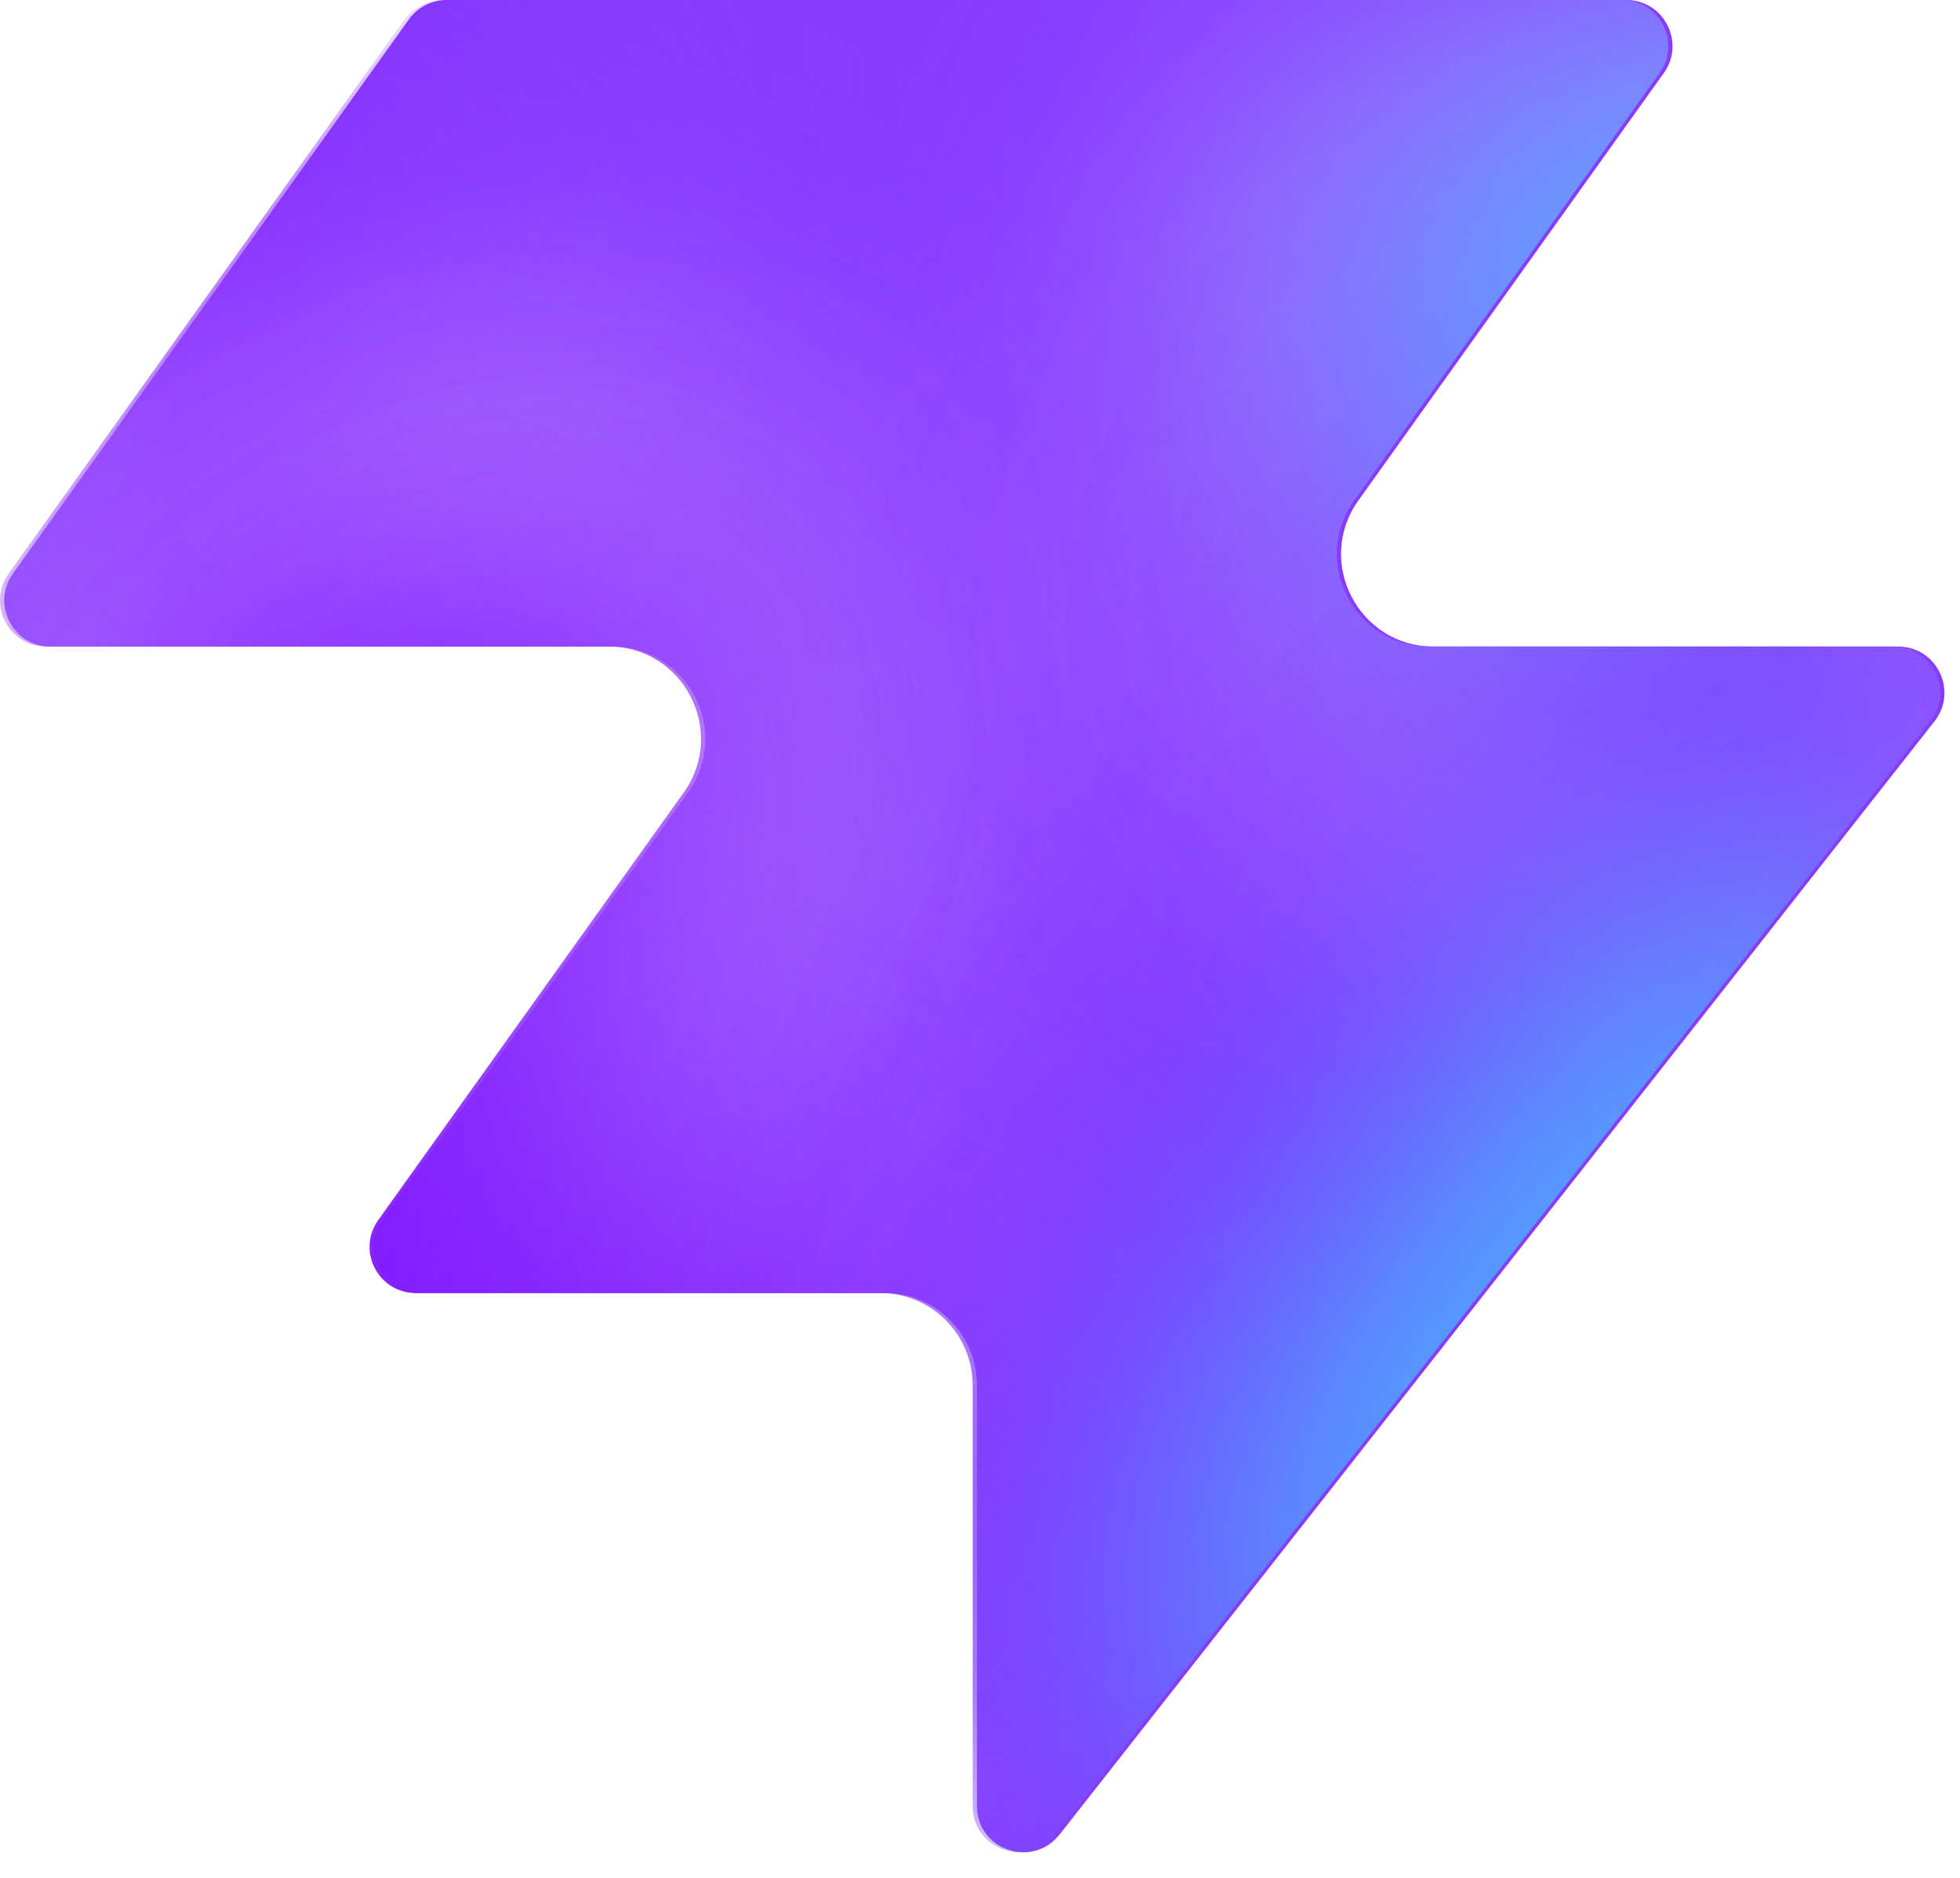
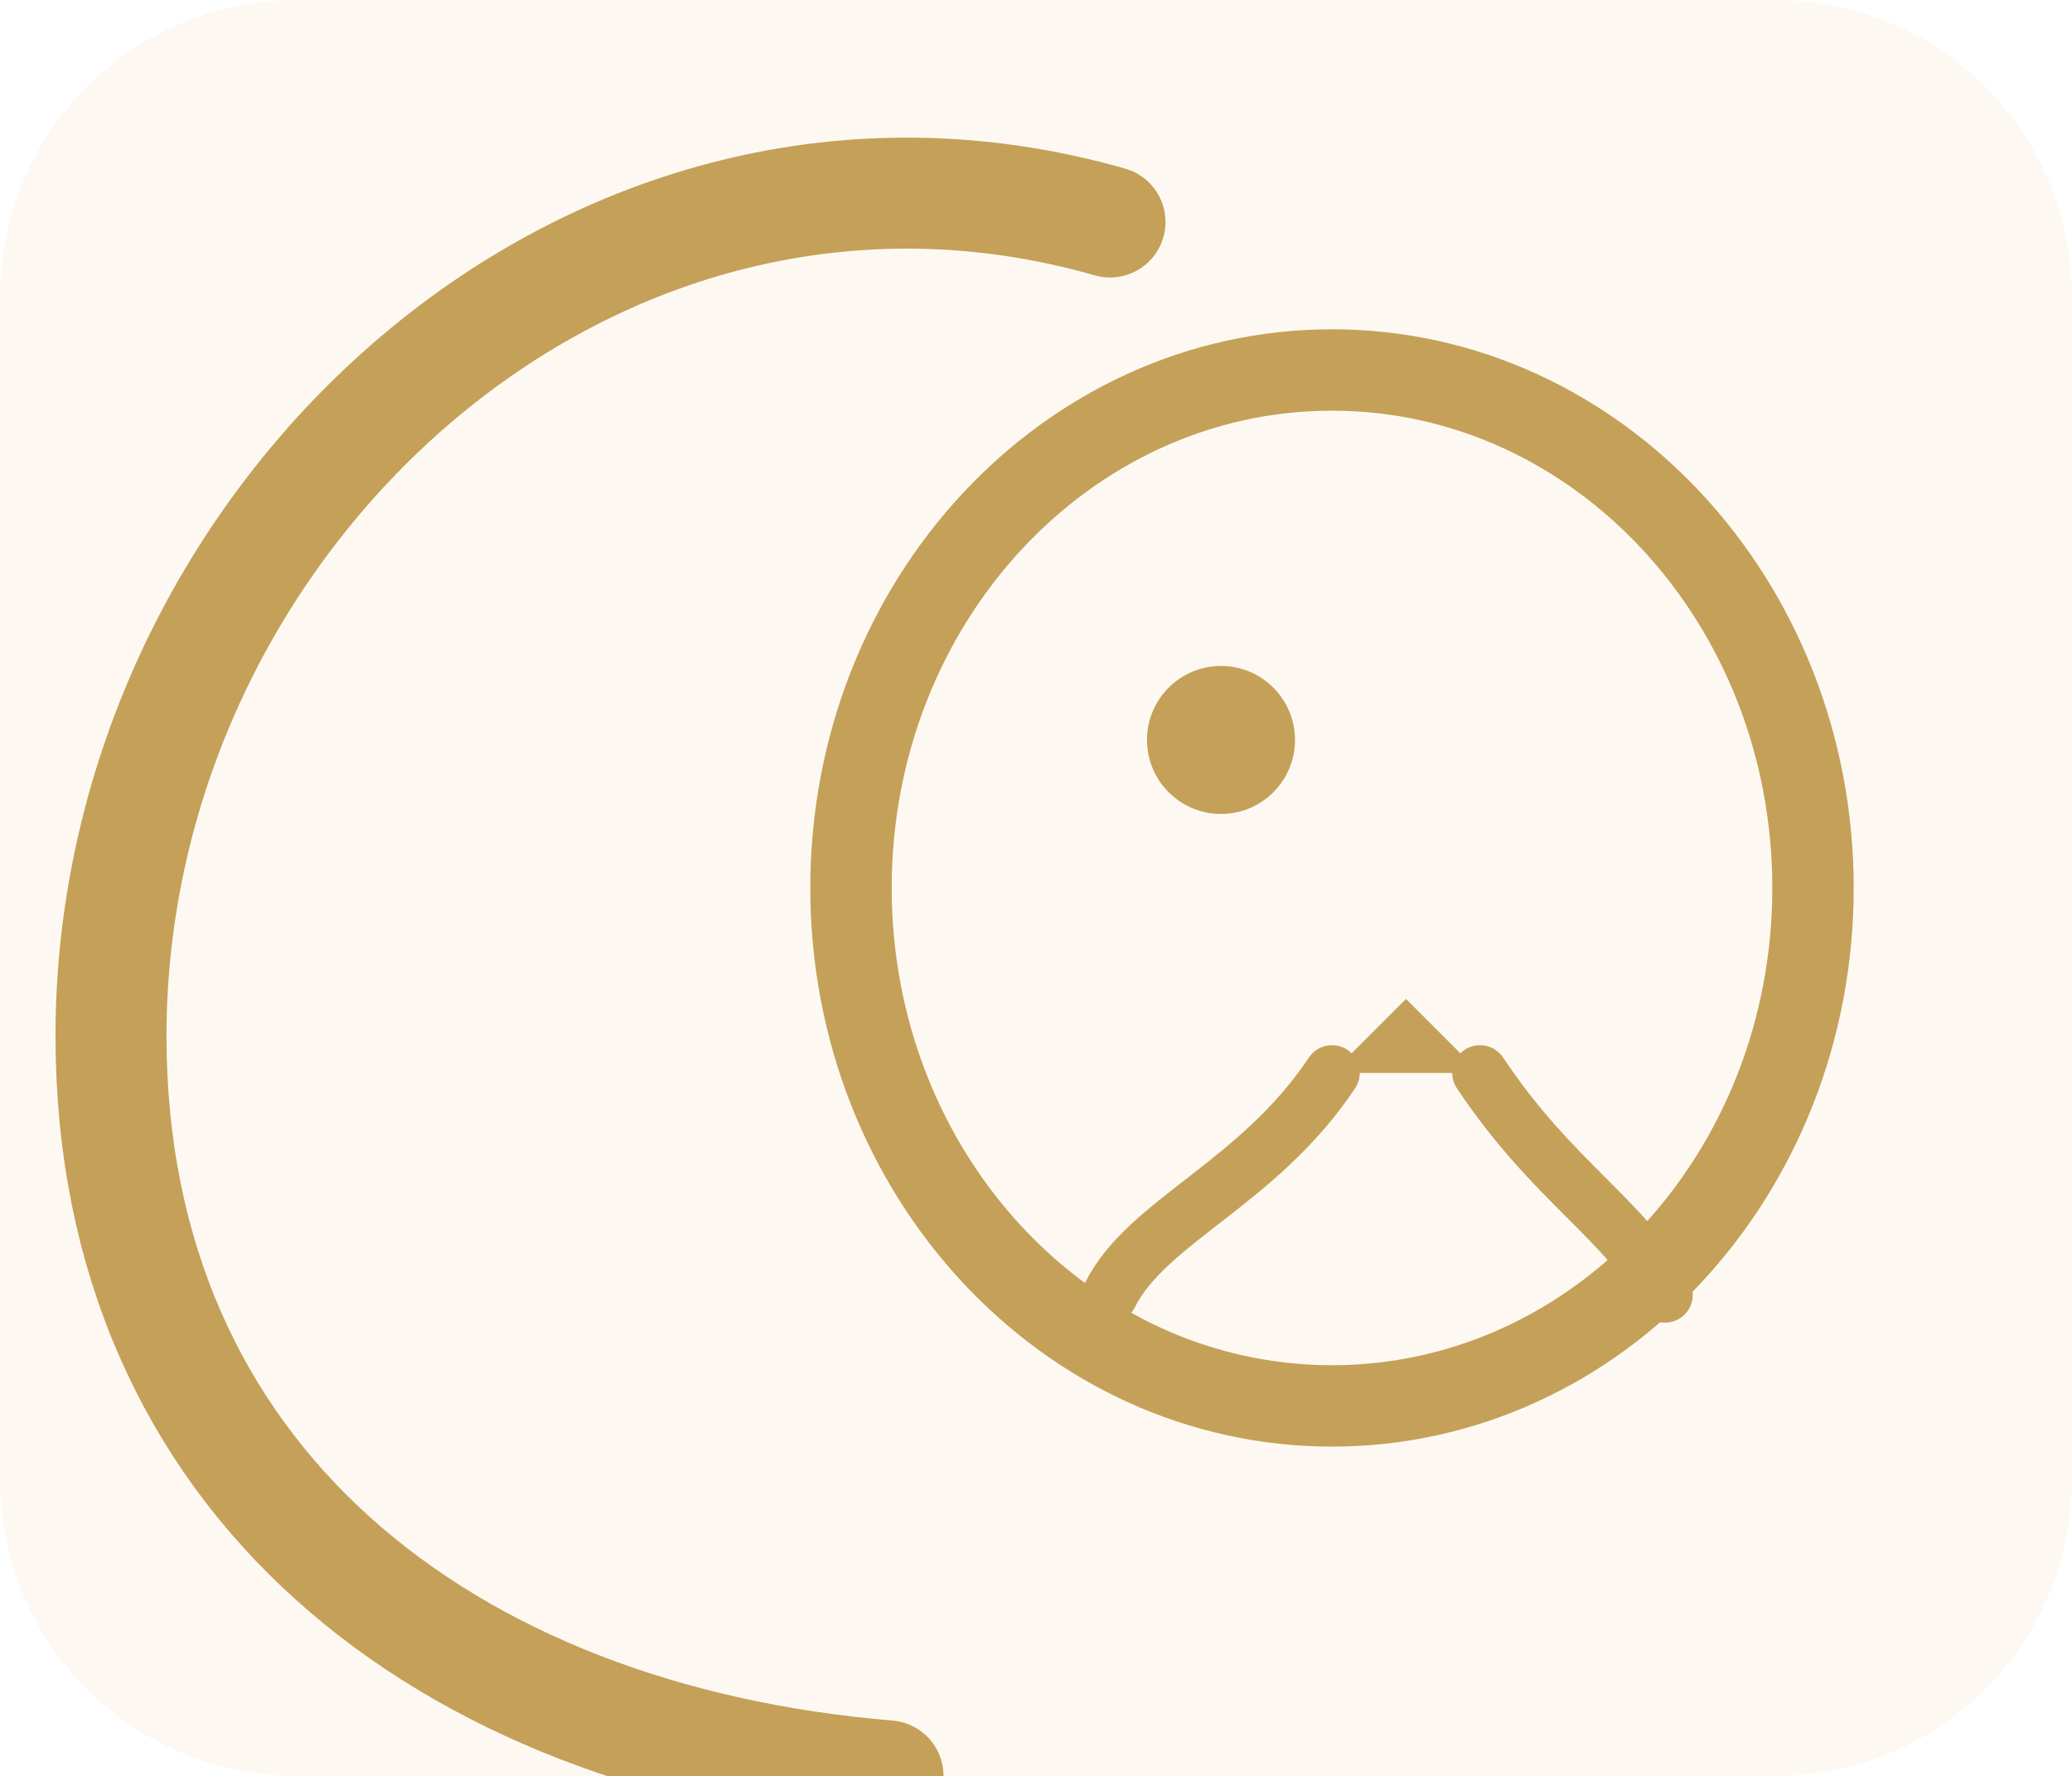
- <svg xmlns="http://www.w3.org/2000/svg" width="48" height="46" fill="none" viewBox="0 0 48 46">
-   <path fill="#863bff" d="M25.946 44.938c-.664.845-2.021.375-2.021-.698V33.937a2.26 2.26 0 0 0-2.262-2.262H10.287c-.92 0-1.456-1.04-.92-1.788l7.48-10.471c1.07-1.497 0-3.578-1.842-3.578H1.237c-.92 0-1.456-1.04-.92-1.788L10.013.474c.214-.297.556-.474.92-.474h28.894c.92 0 1.456 1.04.92 1.788l-7.48 10.471c-1.07 1.498 0 3.579 1.842 3.579h11.377c.943 0 1.473 1.088.89 1.83L25.947 44.94z" style="fill:#863bff;fill:color(display-p3 .525 .23 1);fill-opacity:1" />
-   <mask id="a" width="48" height="46" x="0" y="0" maskUnits="userSpaceOnUse" style="mask-type:alpha">
-     <path fill="#000" d="M25.842 44.938c-.664.844-2.021.375-2.021-.698V33.937a2.26 2.26 0 0 0-2.262-2.262H10.183c-.92 0-1.456-1.04-.92-1.788l7.48-10.471c1.07-1.498 0-3.579-1.842-3.579H1.133c-.92 0-1.456-1.04-.92-1.787L9.91.473c.214-.297.556-.474.92-.474h28.894c.92 0 1.456 1.04.92 1.788l-7.48 10.471c-1.07 1.498 0 3.578 1.842 3.578h11.377c.943 0 1.473 1.088.89 1.832L25.843 44.94z" style="fill:#000;fill-opacity:1" />
-   </mask>
-   <g mask="url(#a)">
-     <g filter="url(#b)">
-       <ellipse cx="5.508" cy="14.704" fill="#ede6ff" rx="5.508" ry="14.704" style="fill:#ede6ff;fill:color(display-p3 .927 .903 1);fill-opacity:1" transform="matrix(.00324 1 1 -.00324 -4.47 31.516)" />
-     </g>
-     <g filter="url(#c)">
-       <ellipse cx="10.399" cy="29.851" fill="#ede6ff" rx="10.399" ry="29.851" style="fill:#ede6ff;fill:color(display-p3 .927 .903 1);fill-opacity:1" transform="matrix(.00324 1 1 -.00324 -39.328 7.883)" />
-     </g>
-     <g filter="url(#d)">
-       <ellipse cx="5.508" cy="30.487" fill="#7e14ff" rx="5.508" ry="30.487" style="fill:#7e14ff;fill:color(display-p3 .492 .077 1);fill-opacity:1" transform="rotate(89.814 -25.913 -14.639)scale(1 -1)" />
-     </g>
-     <g filter="url(#e)">
-       <ellipse cx="5.508" cy="30.599" fill="#7e14ff" rx="5.508" ry="30.599" style="fill:#7e14ff;fill:color(display-p3 .492 .077 1);fill-opacity:1" transform="rotate(89.814 -32.644 -3.334)scale(1 -1)" />
-     </g>
-     <g filter="url(#f)">
-       <ellipse cx="5.508" cy="30.599" fill="#7e14ff" rx="5.508" ry="30.599" style="fill:#7e14ff;fill:color(display-p3 .492 .077 1);fill-opacity:1" transform="matrix(.00324 1 1 -.00324 -34.34 30.47)" />
-     </g>
-     <g filter="url(#g)">
-       <ellipse cx="14.072" cy="22.078" fill="#ede6ff" rx="14.072" ry="22.078" style="fill:#ede6ff;fill:color(display-p3 .927 .903 1);fill-opacity:1" transform="rotate(93.35 24.506 48.493)scale(-1 1)" />
-     </g>
-     <g filter="url(#h)">
-       <ellipse cx="3.47" cy="21.501" fill="#7e14ff" rx="3.47" ry="21.501" style="fill:#7e14ff;fill:color(display-p3 .492 .077 1);fill-opacity:1" transform="rotate(89.009 28.708 47.59)scale(-1 1)" />
-     </g>
-     <g filter="url(#i)">
-       <ellipse cx="3.47" cy="21.501" fill="#7e14ff" rx="3.47" ry="21.501" style="fill:#7e14ff;fill:color(display-p3 .492 .077 1);fill-opacity:1" transform="rotate(89.009 28.708 47.59)scale(-1 1)" />
-     </g>
-     <g filter="url(#j)">
-       <ellipse cx=".387" cy="8.972" fill="#7e14ff" rx="4.407" ry="29.108" style="fill:#7e14ff;fill:color(display-p3 .492 .077 1);fill-opacity:1" transform="rotate(39.51 .387 8.972)" />
-     </g>
-     <g filter="url(#k)">
-       <ellipse cx="47.523" cy="-6.092" fill="#7e14ff" rx="4.407" ry="29.108" style="fill:#7e14ff;fill:color(display-p3 .492 .077 1);fill-opacity:1" transform="rotate(37.892 47.523 -6.092)" />
-     </g>
-     <g filter="url(#l)">
-       <ellipse cx="41.412" cy="6.333" fill="#47bfff" rx="5.971" ry="9.665" style="fill:#47bfff;fill:color(display-p3 .28 .748 1);fill-opacity:1" transform="rotate(37.892 41.412 6.333)" />
-     </g>
-     <g filter="url(#m)">
-       <ellipse cx="-1.879" cy="38.332" fill="#7e14ff" rx="4.407" ry="29.108" style="fill:#7e14ff;fill:color(display-p3 .492 .077 1);fill-opacity:1" transform="rotate(37.892 -1.88 38.332)" />
-     </g>
-     <g filter="url(#n)">
-       <ellipse cx="-1.879" cy="38.332" fill="#7e14ff" rx="4.407" ry="29.108" style="fill:#7e14ff;fill:color(display-p3 .492 .077 1);fill-opacity:1" transform="rotate(37.892 -1.88 38.332)" />
-     </g>
-     <g filter="url(#o)">
-       <ellipse cx="35.651" cy="29.907" fill="#7e14ff" rx="4.407" ry="29.108" style="fill:#7e14ff;fill:color(display-p3 .492 .077 1);fill-opacity:1" transform="rotate(37.892 35.651 29.907)" />
-     </g>
-     <g filter="url(#p)">
-       <ellipse cx="38.418" cy="32.4" fill="#47bfff" rx="5.971" ry="15.297" style="fill:#47bfff;fill:color(display-p3 .28 .748 1);fill-opacity:1" transform="rotate(37.892 38.418 32.4)" />
-     </g>
-   </g>
-   <defs>
-     <filter id="b" width="60.045" height="41.654" x="-19.77" y="16.149" color-interpolation-filters="sRGB" filterUnits="userSpaceOnUse">
-       <feFlood flood-opacity="0" result="BackgroundImageFix" />
-       <feBlend in="SourceGraphic" in2="BackgroundImageFix" result="shape" />
-       <feGaussianBlur result="effect1_foregroundBlur_2002_17158" stdDeviation="7.659" />
-     </filter>
-     <filter id="c" width="90.34" height="51.437" x="-54.613" y="-7.533" color-interpolation-filters="sRGB" filterUnits="userSpaceOnUse">
-       <feFlood flood-opacity="0" result="BackgroundImageFix" />
-       <feBlend in="SourceGraphic" in2="BackgroundImageFix" result="shape" />
-       <feGaussianBlur result="effect1_foregroundBlur_2002_17158" stdDeviation="7.659" />
-     </filter>
-     <filter id="d" width="79.355" height="29.4" x="-49.64" y="2.03" color-interpolation-filters="sRGB" filterUnits="userSpaceOnUse">
-       <feFlood flood-opacity="0" result="BackgroundImageFix" />
-       <feBlend in="SourceGraphic" in2="BackgroundImageFix" result="shape" />
-       <feGaussianBlur result="effect1_foregroundBlur_2002_17158" stdDeviation="4.596" />
-     </filter>
-     <filter id="e" width="79.579" height="29.4" x="-45.045" y="20.029" color-interpolation-filters="sRGB" filterUnits="userSpaceOnUse">
-       <feFlood flood-opacity="0" result="BackgroundImageFix" />
-       <feBlend in="SourceGraphic" in2="BackgroundImageFix" result="shape" />
-       <feGaussianBlur result="effect1_foregroundBlur_2002_17158" stdDeviation="4.596" />
-     </filter>
-     <filter id="f" width="79.579" height="29.4" x="-43.513" y="21.178" color-interpolation-filters="sRGB" filterUnits="userSpaceOnUse">
-       <feFlood flood-opacity="0" result="BackgroundImageFix" />
-       <feBlend in="SourceGraphic" in2="BackgroundImageFix" result="shape" />
-       <feGaussianBlur result="effect1_foregroundBlur_2002_17158" stdDeviation="4.596" />
-     </filter>
-     <filter id="g" width="74.749" height="58.852" x="15.756" y="-17.901" color-interpolation-filters="sRGB" filterUnits="userSpaceOnUse">
-       <feFlood flood-opacity="0" result="BackgroundImageFix" />
-       <feBlend in="SourceGraphic" in2="BackgroundImageFix" result="shape" />
-       <feGaussianBlur result="effect1_foregroundBlur_2002_17158" stdDeviation="7.659" />
-     </filter>
-     <filter id="h" width="61.377" height="25.362" x="23.548" y="2.284" color-interpolation-filters="sRGB" filterUnits="userSpaceOnUse">
-       <feFlood flood-opacity="0" result="BackgroundImageFix" />
-       <feBlend in="SourceGraphic" in2="BackgroundImageFix" result="shape" />
-       <feGaussianBlur result="effect1_foregroundBlur_2002_17158" stdDeviation="4.596" />
-     </filter>
-     <filter id="i" width="61.377" height="25.362" x="23.548" y="2.284" color-interpolation-filters="sRGB" filterUnits="userSpaceOnUse">
-       <feFlood flood-opacity="0" result="BackgroundImageFix" />
-       <feBlend in="SourceGraphic" in2="BackgroundImageFix" result="shape" />
-       <feGaussianBlur result="effect1_foregroundBlur_2002_17158" stdDeviation="4.596" />
-     </filter>
-     <filter id="j" width="56.045" height="63.649" x="-27.636" y="-22.853" color-interpolation-filters="sRGB" filterUnits="userSpaceOnUse">
-       <feFlood flood-opacity="0" result="BackgroundImageFix" />
-       <feBlend in="SourceGraphic" in2="BackgroundImageFix" result="shape" />
-       <feGaussianBlur result="effect1_foregroundBlur_2002_17158" stdDeviation="4.596" />
-     </filter>
-     <filter id="k" width="54.814" height="64.646" x="20.116" y="-38.415" color-interpolation-filters="sRGB" filterUnits="userSpaceOnUse">
-       <feFlood flood-opacity="0" result="BackgroundImageFix" />
-       <feBlend in="SourceGraphic" in2="BackgroundImageFix" result="shape" />
-       <feGaussianBlur result="effect1_foregroundBlur_2002_17158" stdDeviation="4.596" />
-     </filter>
-     <filter id="l" width="33.541" height="35.313" x="24.641" y="-11.323" color-interpolation-filters="sRGB" filterUnits="userSpaceOnUse">
-       <feFlood flood-opacity="0" result="BackgroundImageFix" />
-       <feBlend in="SourceGraphic" in2="BackgroundImageFix" result="shape" />
-       <feGaussianBlur result="effect1_foregroundBlur_2002_17158" stdDeviation="4.596" />
-     </filter>
-     <filter id="m" width="54.814" height="64.646" x="-29.286" y="6.009" color-interpolation-filters="sRGB" filterUnits="userSpaceOnUse">
-       <feFlood flood-opacity="0" result="BackgroundImageFix" />
-       <feBlend in="SourceGraphic" in2="BackgroundImageFix" result="shape" />
-       <feGaussianBlur result="effect1_foregroundBlur_2002_17158" stdDeviation="4.596" />
-     </filter>
-     <filter id="n" width="54.814" height="64.646" x="-29.286" y="6.009" color-interpolation-filters="sRGB" filterUnits="userSpaceOnUse">
-       <feFlood flood-opacity="0" result="BackgroundImageFix" />
-       <feBlend in="SourceGraphic" in2="BackgroundImageFix" result="shape" />
-       <feGaussianBlur result="effect1_foregroundBlur_2002_17158" stdDeviation="4.596" />
-     </filter>
-     <filter id="o" width="54.814" height="64.646" x="8.244" y="-2.416" color-interpolation-filters="sRGB" filterUnits="userSpaceOnUse">
-       <feFlood flood-opacity="0" result="BackgroundImageFix" />
-       <feBlend in="SourceGraphic" in2="BackgroundImageFix" result="shape" />
-       <feGaussianBlur result="effect1_foregroundBlur_2002_17158" stdDeviation="4.596" />
-     </filter>
-     <filter id="p" width="39.409" height="43.623" x="18.713" y="10.588" color-interpolation-filters="sRGB" filterUnits="userSpaceOnUse">
-       <feFlood flood-opacity="0" result="BackgroundImageFix" />
-       <feBlend in="SourceGraphic" in2="BackgroundImageFix" result="shape" />
-       <feGaussianBlur result="effect1_foregroundBlur_2002_17158" stdDeviation="4.596" />
-     </filter>
-   </defs>
+ <svg xmlns="http://www.w3.org/2000/svg" viewBox="0 0 56 48">
+   <rect width="56" height="48" fill="#FDF9F2" rx="8" />
+   <path d="M30 6 C16 2 3 14 3 28 C3 40 12 47 24 48" stroke="#C5A059" stroke-width="3" fill="none" stroke-linecap="round" />
+   <ellipse cx="36" cy="24" rx="13" ry="14" fill="none" stroke="#C5A059" stroke-width="2.2" />
+   <circle cx="33" cy="20" r="2" fill="#C5A059" />
+   <path d="M38 27 L36 29 L40 29 Z" fill="#C5A059" />
+   <path d="M36 29 C34 32 31 33 30 35" stroke="#C5A059" stroke-width="1.5" fill="none" stroke-linecap="round" />
+   <path d="M40 29 C42 32 44 33 45 35" stroke="#C5A059" stroke-width="1.5" fill="none" stroke-linecap="round" />
</svg>
